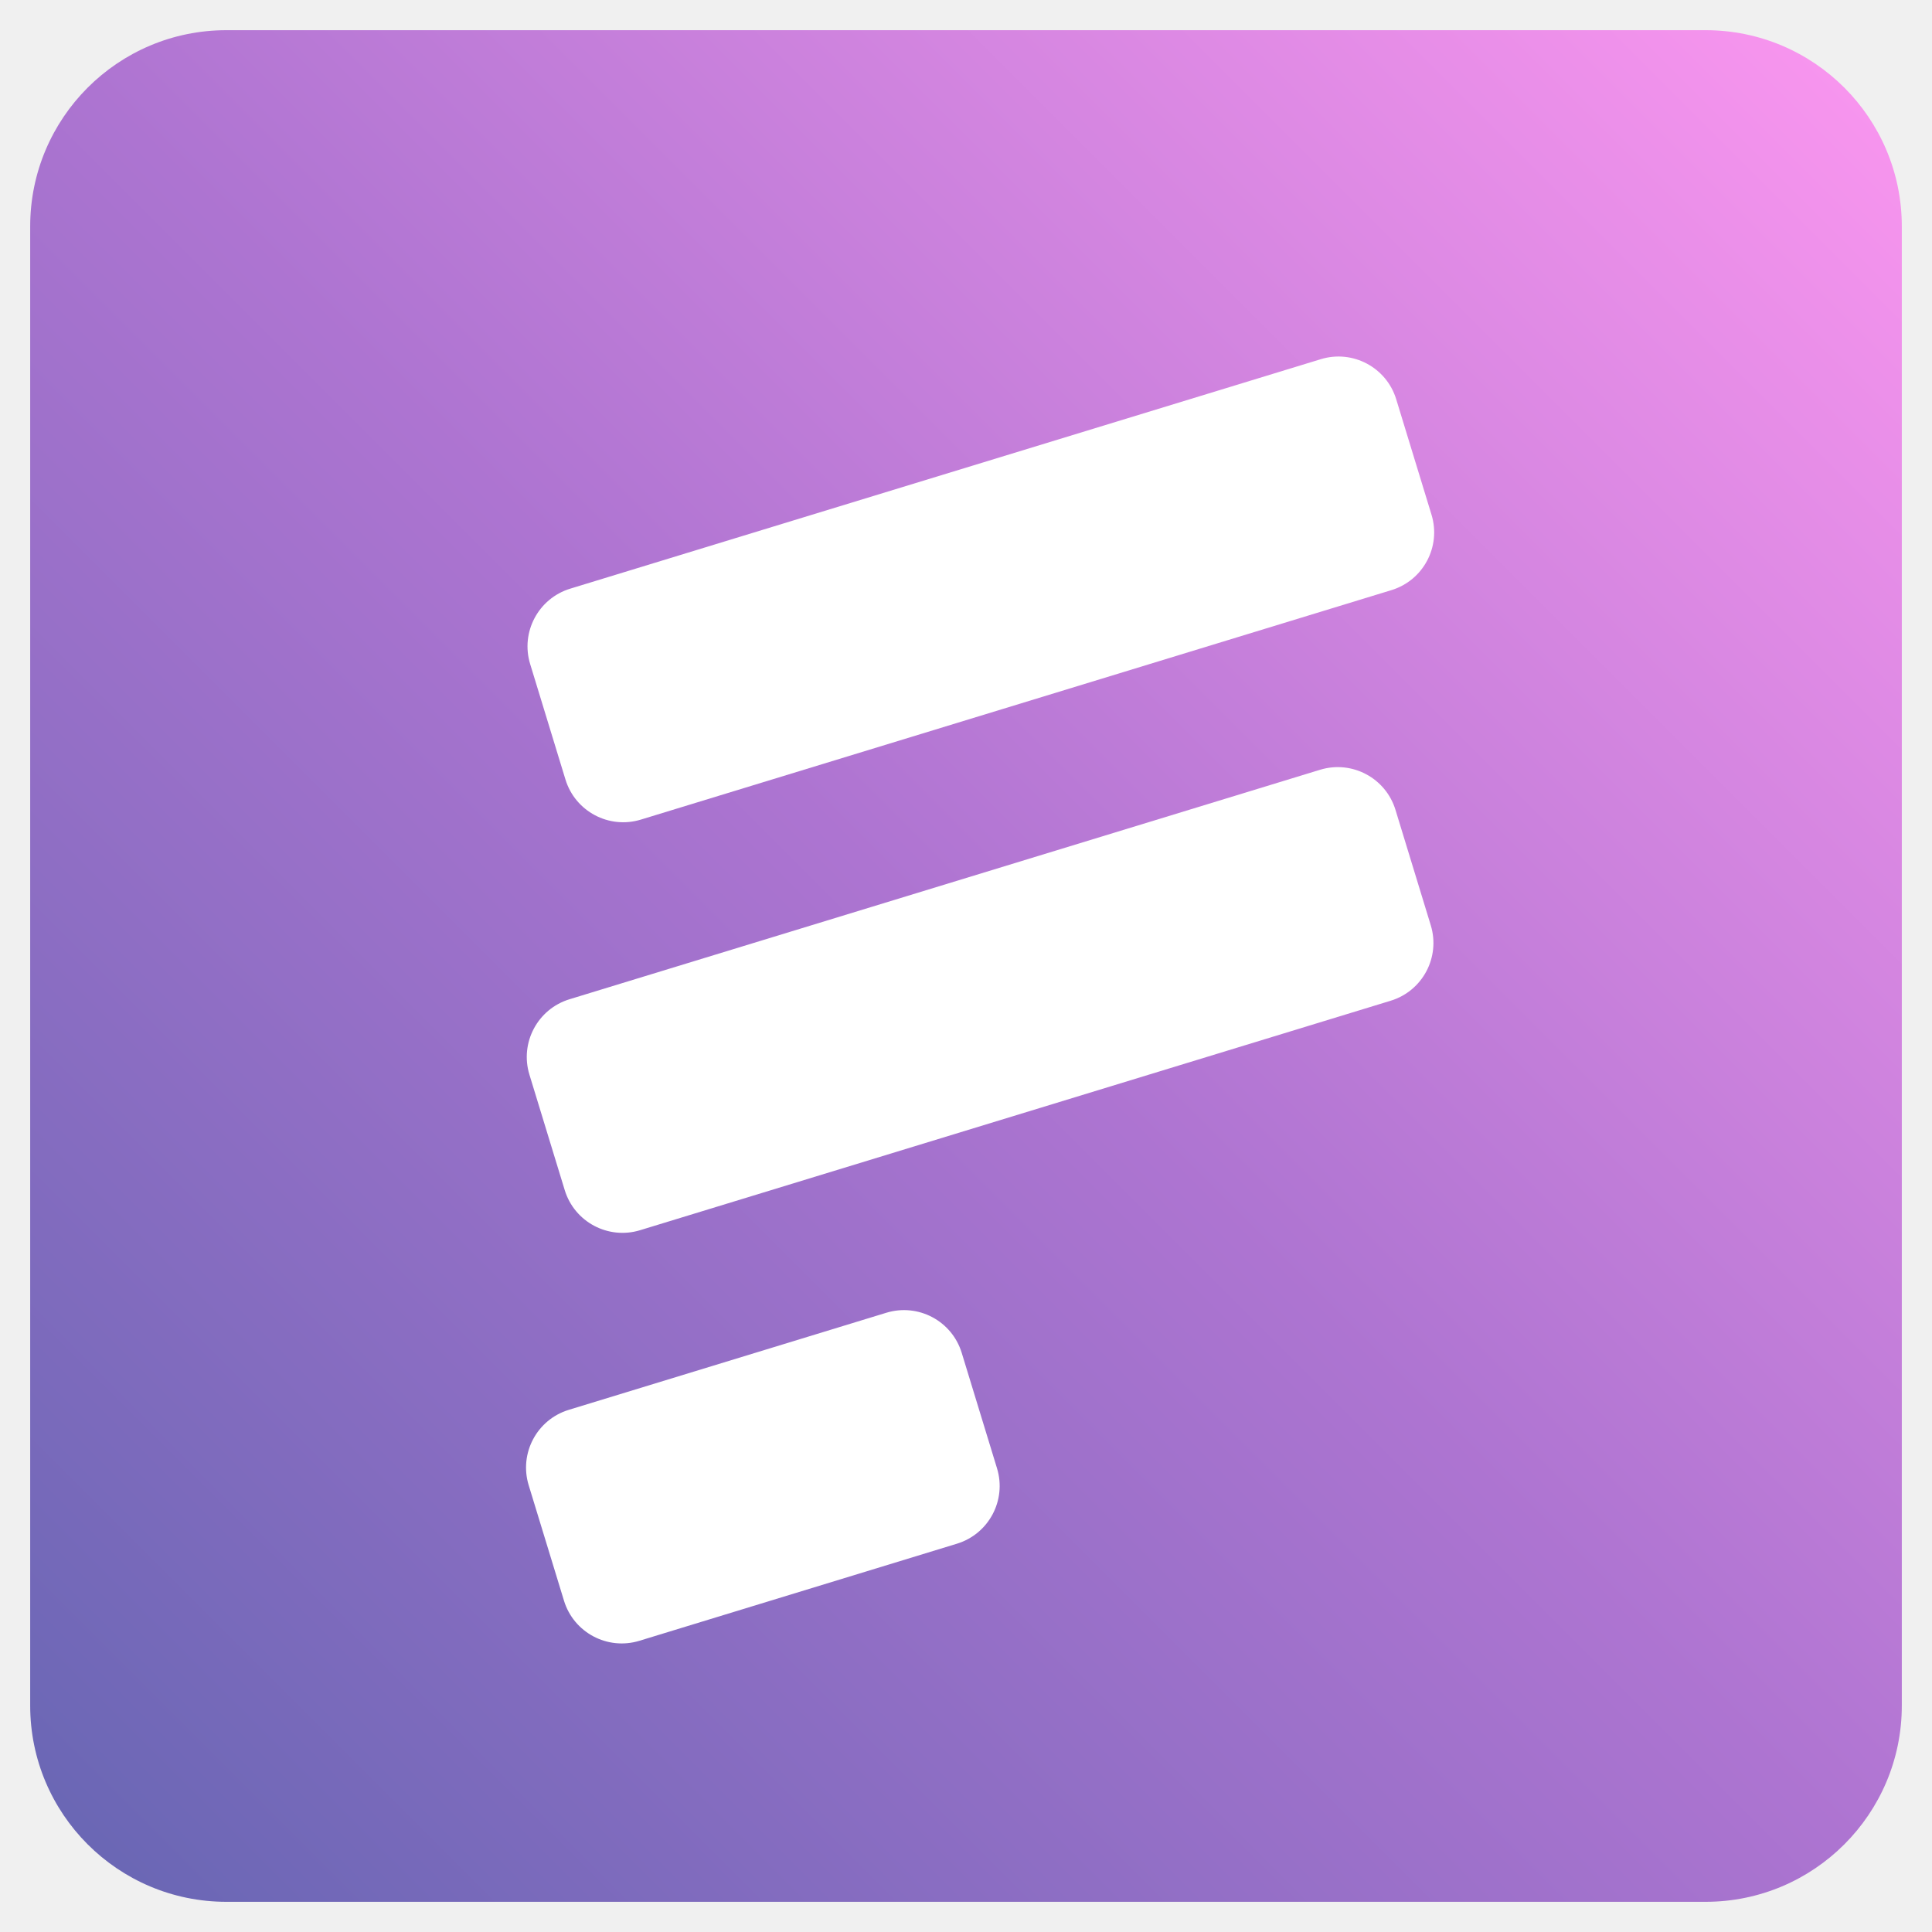
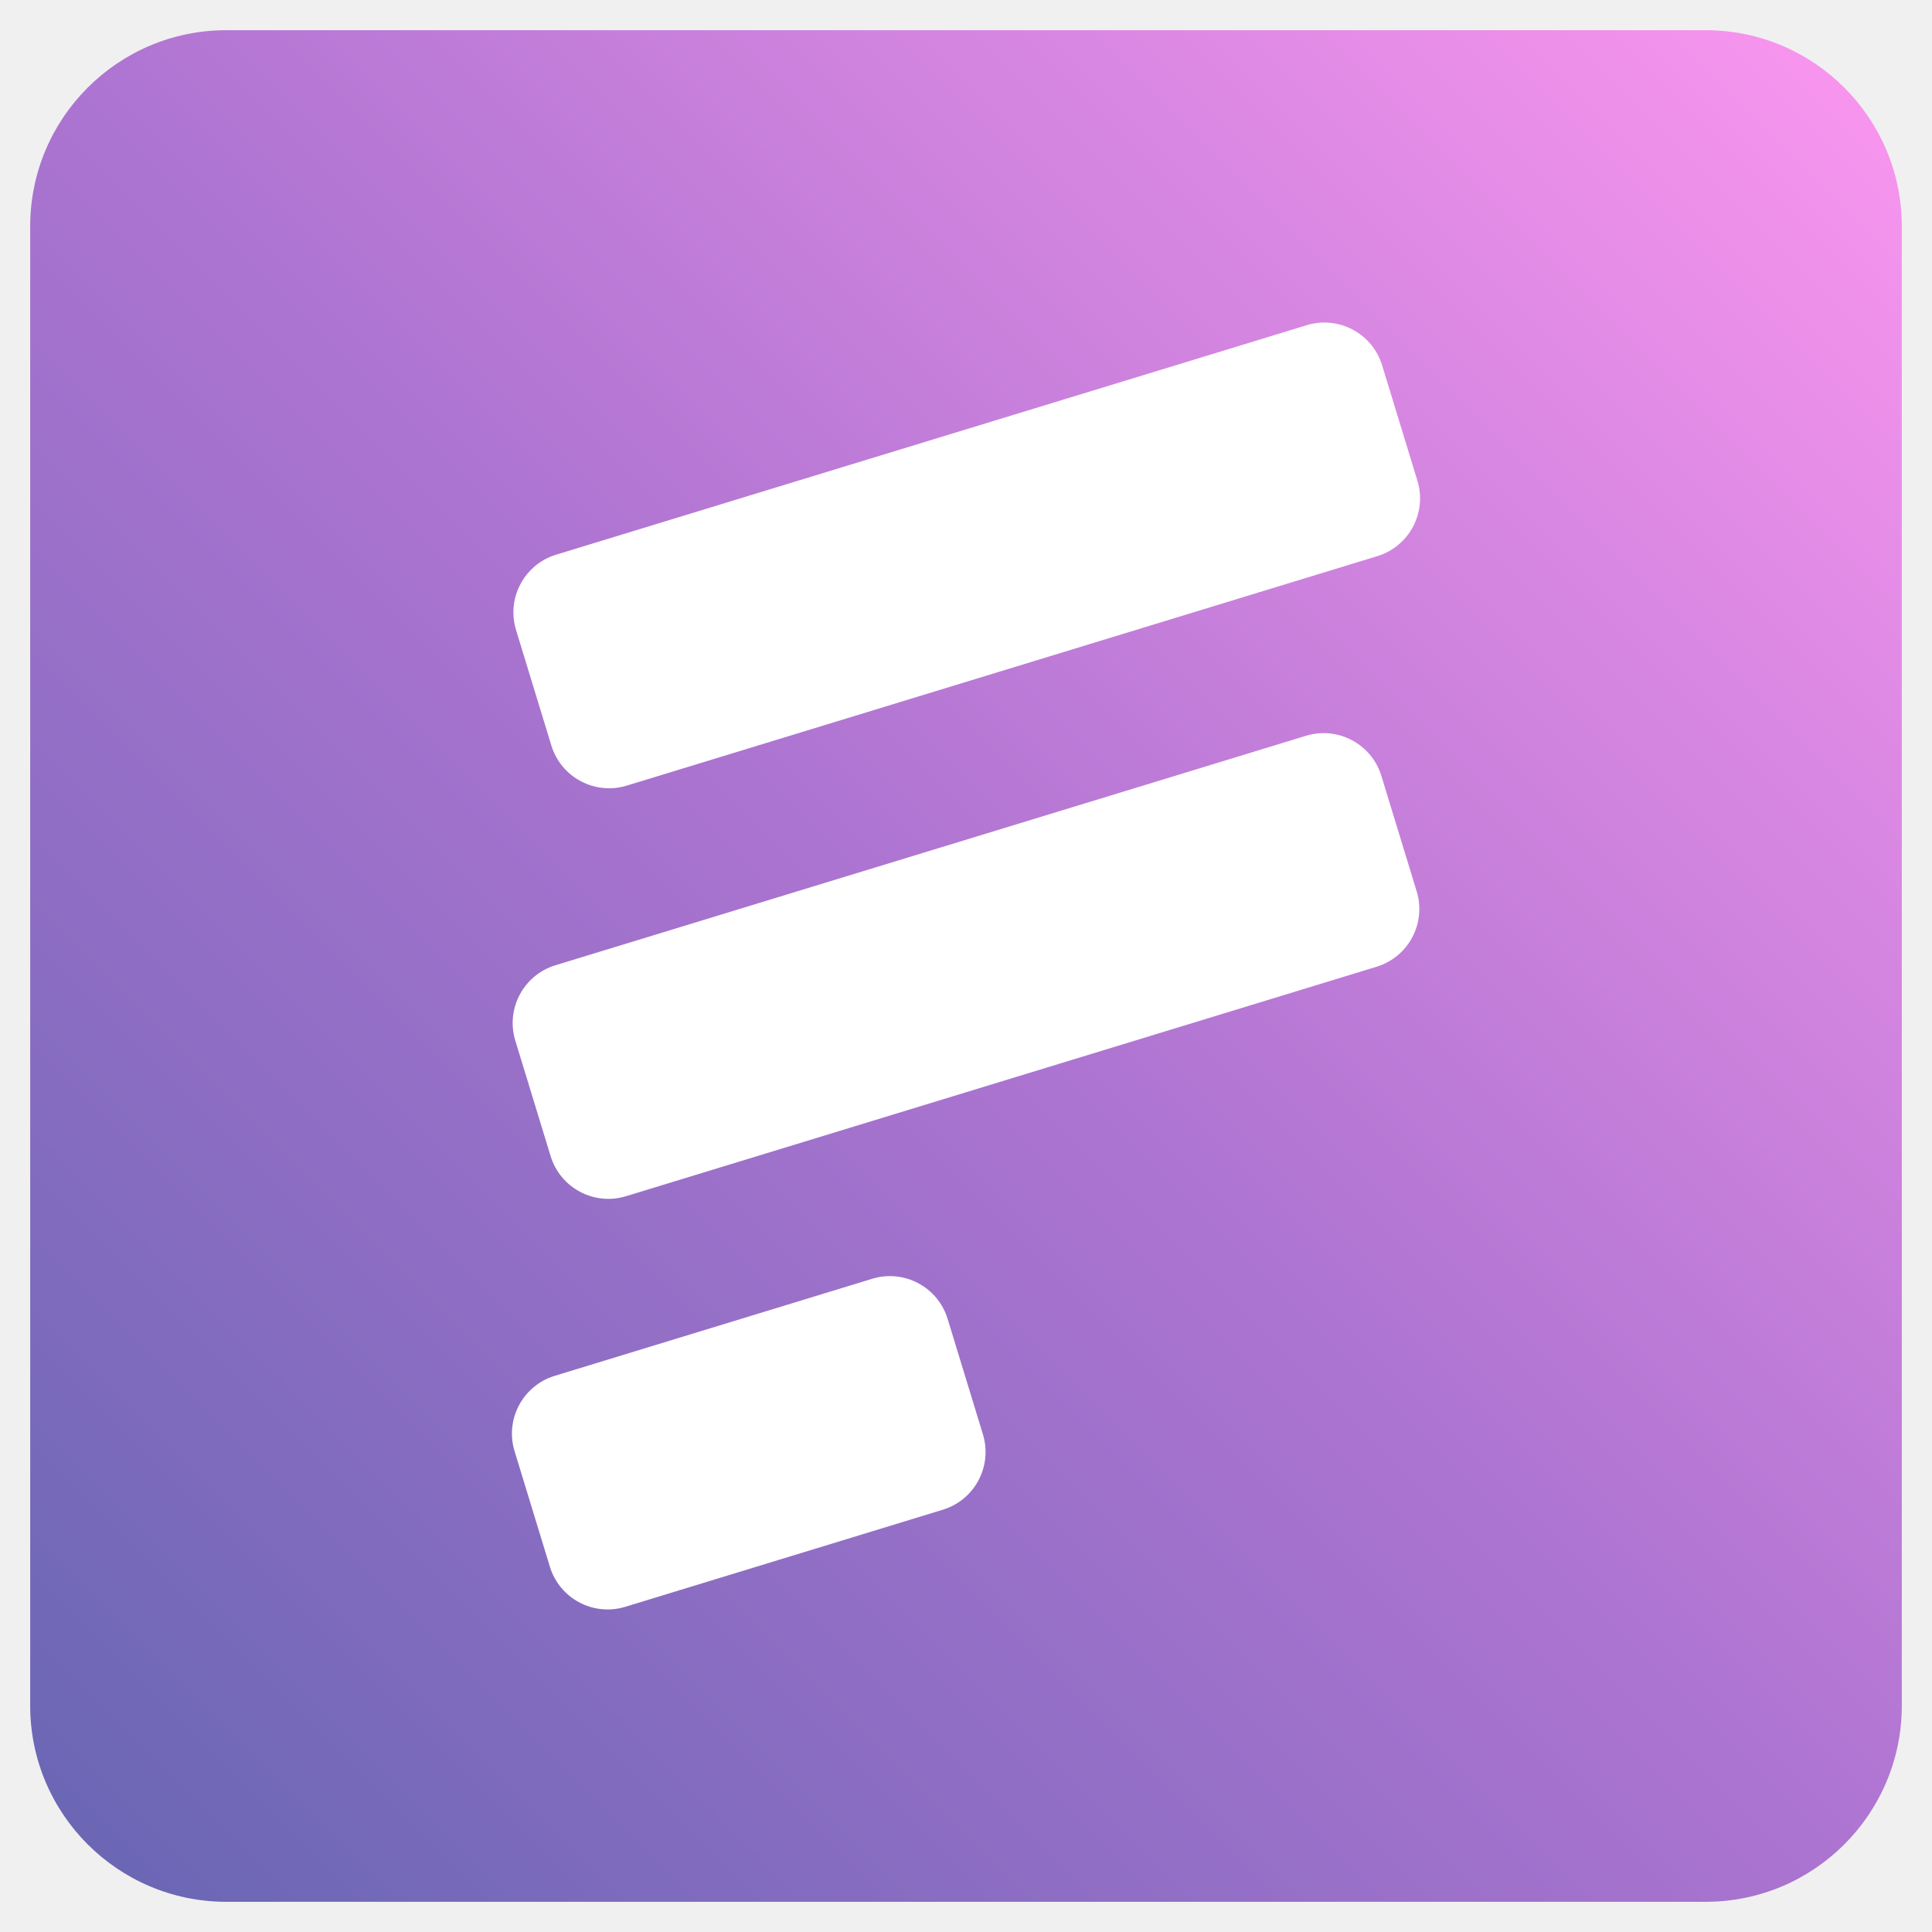
<svg xmlns="http://www.w3.org/2000/svg" width="256" height="256" viewBox="0 0 256 256">
  <defs>
    <linearGradient id="bgGradient" x1="0%" y1="100%" x2="100%" y2="0%">
      <stop offset="0%" stop-color="#6666B3" />
      <stop offset="50%" stop-color="#AD74D1" />
      <stop offset="100%" stop-color="#FC97F0" />
    </linearGradient>
  </defs>
  <rect x="4" y="4" width="248" height="248" rx="26" fill="url(#bgGradient)" />
-   <g fill="#FFFFFF" transform="translate(144 124) rotate(-17)">
-     <rect x="-60" y="-64" width="120" height="32" rx="8" />
-     <rect x="-76" y="-12" width="120" height="32" rx="8" />
-     <rect x="-92" y="40" width="60" height="32" rx="8" />
+   <g fill="#FFFFFF" transform="translate(128 128) rotate(-17)">
+     <g transform="translate(16 -4)">
+       <rect x="-60" y="-64" width="120" height="32" rx="8" />
+       <rect x="-76" y="-12" width="120" height="32" rx="8" />
+       <rect x="-92" y="40" width="60" height="32" rx="8" />
+     </g>
  </g>
</svg>
